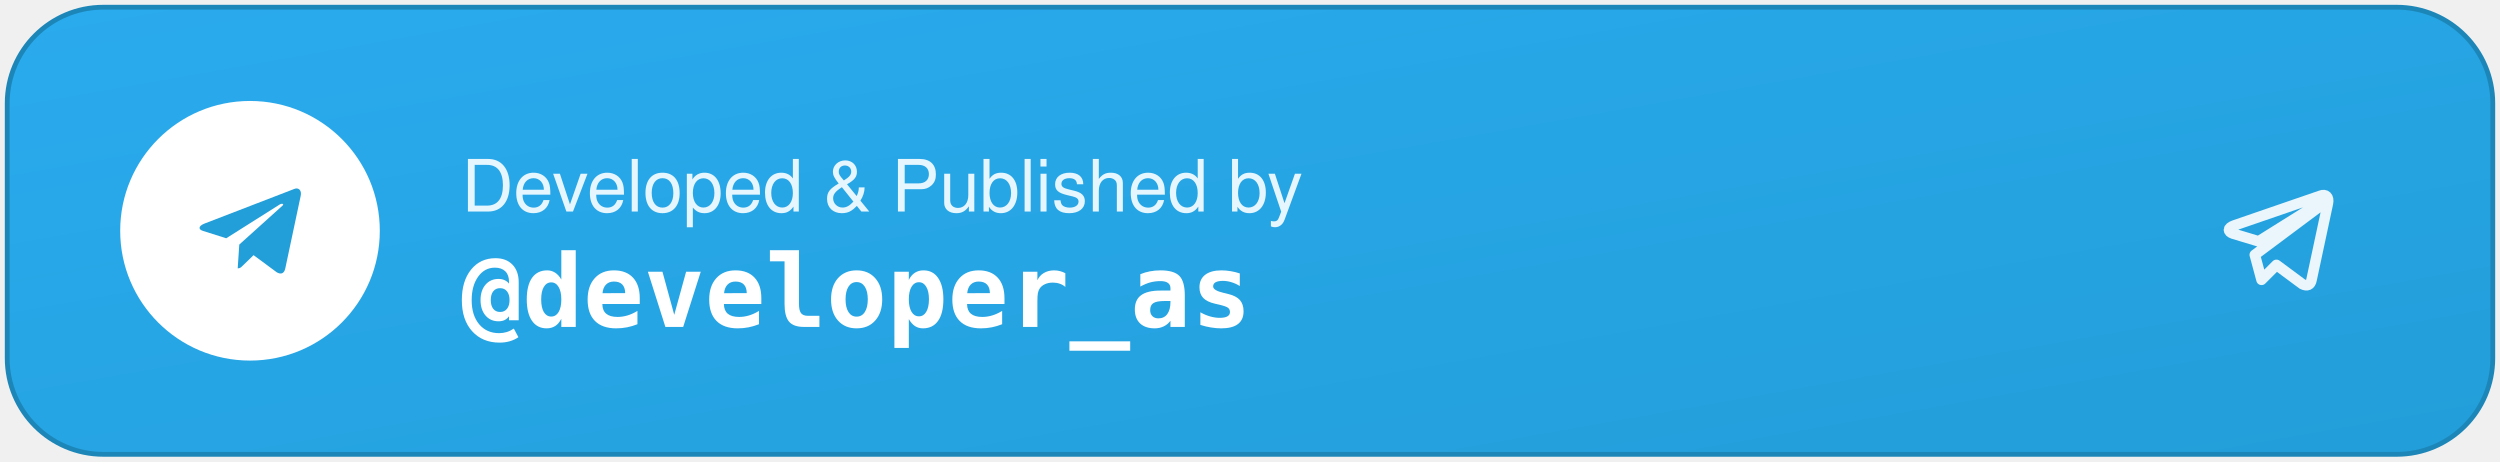
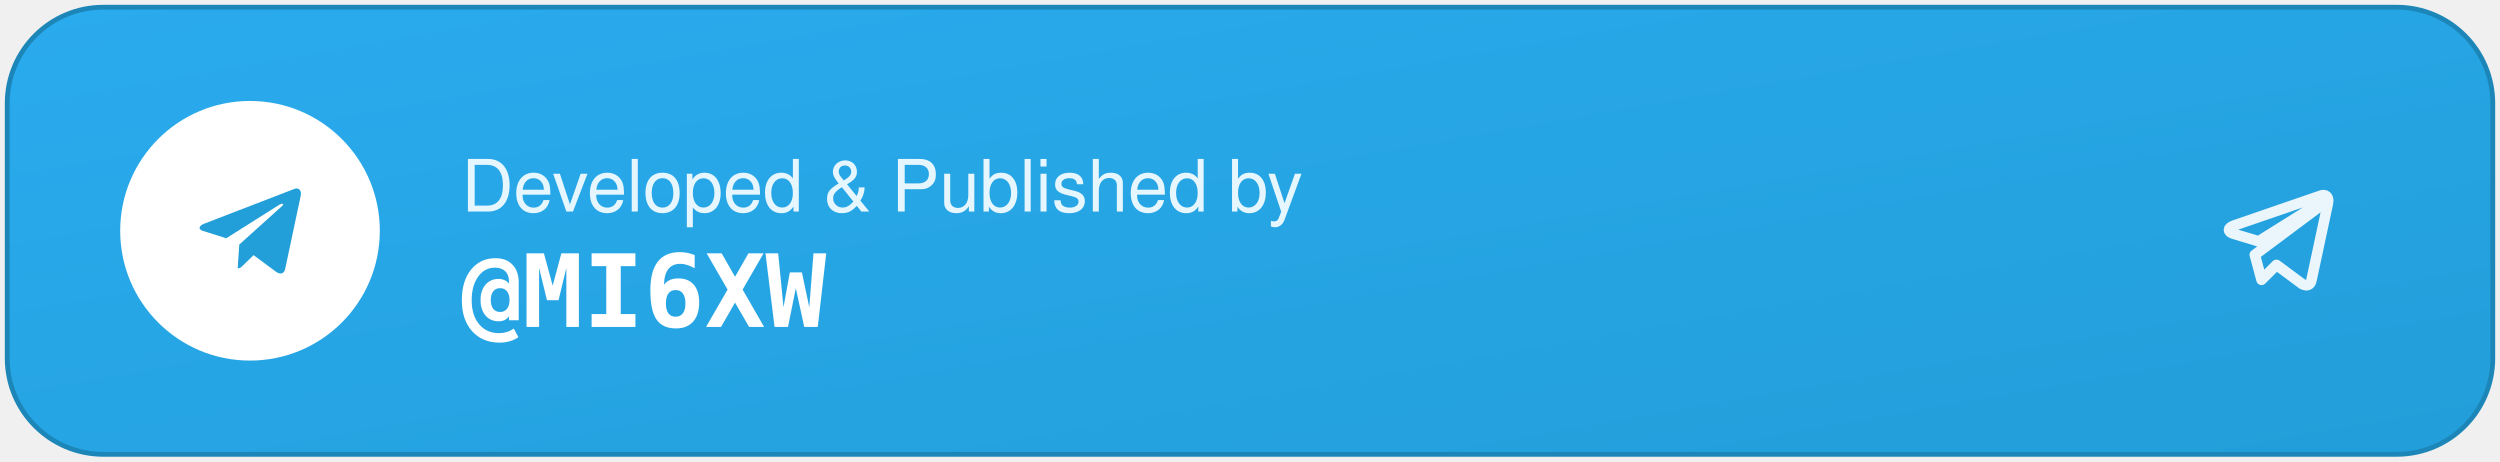
- <svg xmlns="http://www.w3.org/2000/svg" width="520" height="96" viewBox="0 0 520 96" role="img" aria-label="Developed and Published by @developer_as on Telegram">
+ <svg xmlns="http://www.w3.org/2000/svg" width="520" height="96" viewBox="0 0 520 96" role="img" aria-label="Developed and Published by @MI6XW on Telegram">
  <defs>
    <linearGradient id="tg" x1="0" y1="0" x2="1" y2="1">
      <stop offset="0" stop-color="#2AABEE" />
      <stop offset="1" stop-color="#229ED9" />
    </linearGradient>
  </defs>
  <rect x="1.5" y="1.5" width="517" height="93" rx="20" fill="url(#tg)" stroke="#1c86b8" stroke-width="1" />
  <circle cx="52" cy="48" r="27" fill="#ffffff" />
  <g transform="translate(38,34) scale(1.17)">
    <path fill="#229ED9" d="M9.78 18.65l.28-4.23 7.68-6.92c.34-.31-.07-.46-.52-.19L7.74 13.3 3.64 12c-.88-.25-.89-.86.2-1.3l15.97-6.16c.73-.33 1.43.18 1.15 1.3l-2.72 12.81c-.19.91-.74 1.13-1.5.71L12.6 16.3l-1.99 1.93c-.23.23-.42.42-.83.42z" />
  </g>
  <text x="96" y="44" font-family="Segoe UI, Helvetica, Arial, sans-serif" font-size="15" font-weight="400" fill="#e6f6ff">Developed &amp; Published by</text>
-   <text x="96" y="68" font-family="Consolas, Menlo, monospace" font-size="21" font-weight="700" fill="#ffffff">@developer_as</text>
+   <text x="96" y="68" font-family="Consolas, Menlo, monospace" font-size="21" font-weight="700" fill="#ffffff">@MI6XW</text>
  <g transform="translate(462,36)" stroke="#ffffff" stroke-width="2.2" stroke-linecap="round" stroke-linejoin="round" fill="none" opacity="0.9">
    <path d="M7 17l1.4 5.2 3.1-3.1 5.4 4c1 .5 1.7.2 1.9-.9l3.4-15.9c.3-1.4-.5-2-1.5-1.6L2.7 10.9c-1.4.5-1.4 1.3-.2 1.7l5.3 1.6 12.3-7.7c.6-.4 1.1-.2.7.2z" />
  </g>
</svg>
